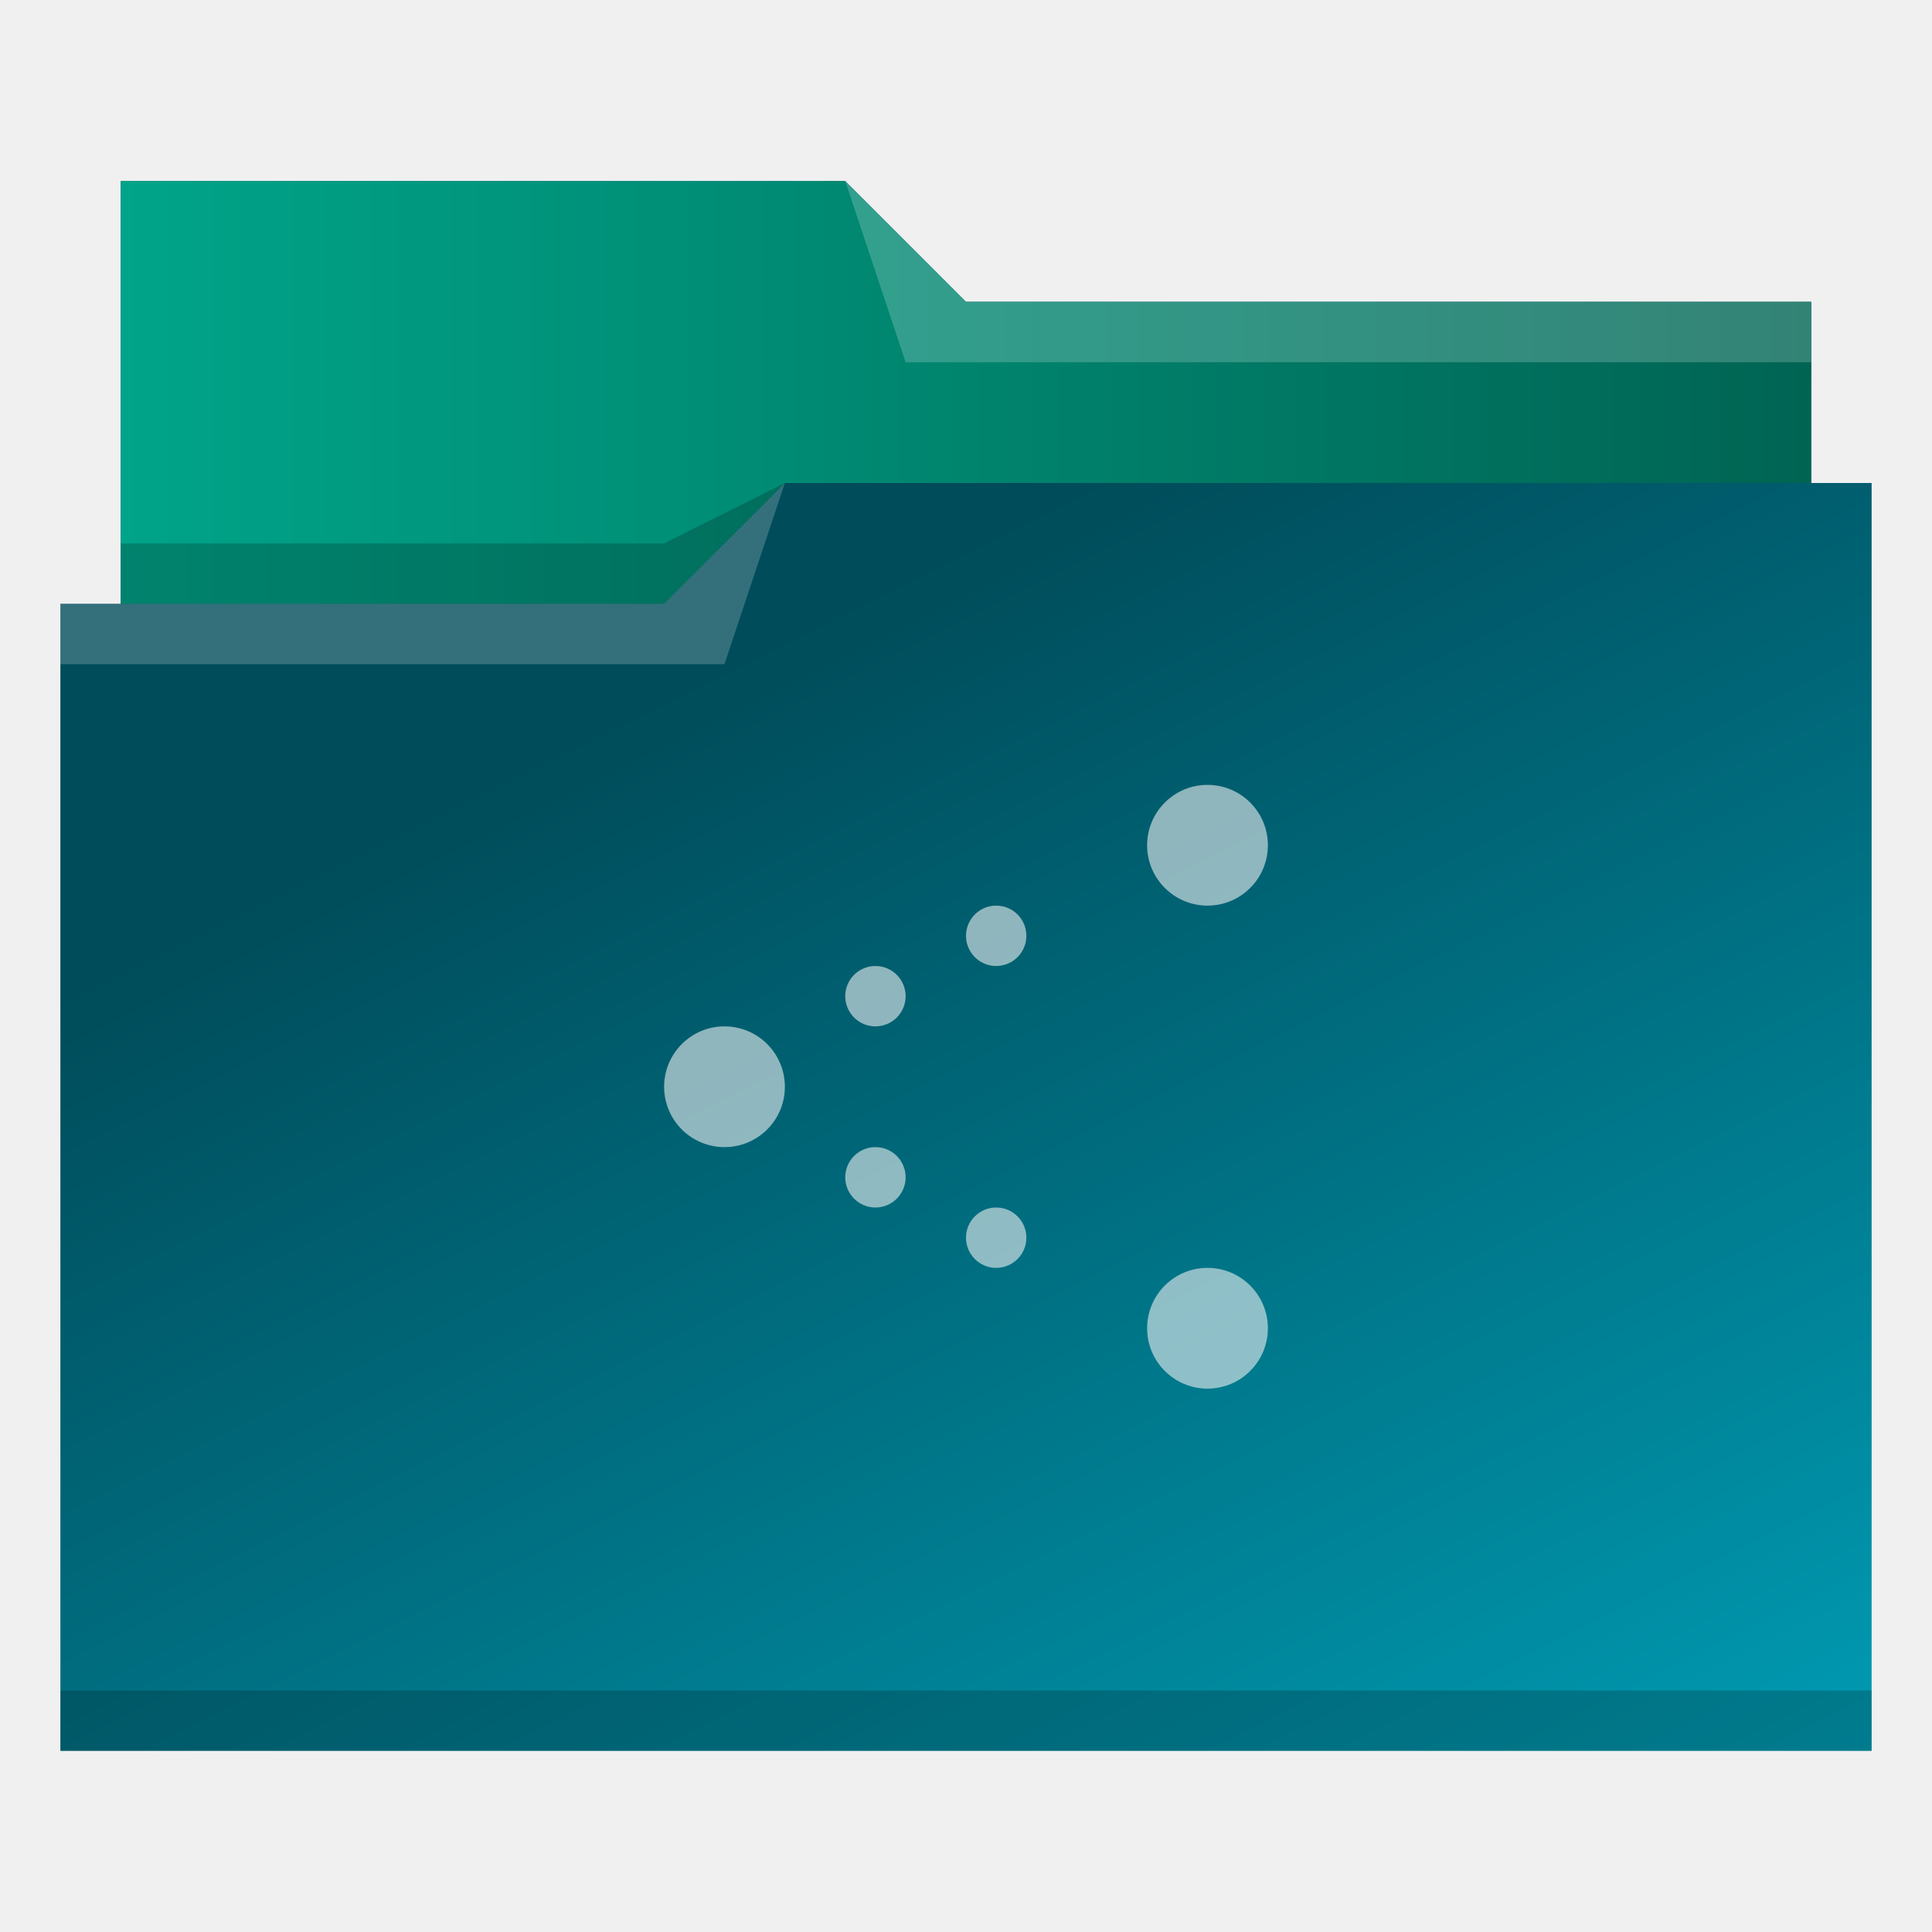
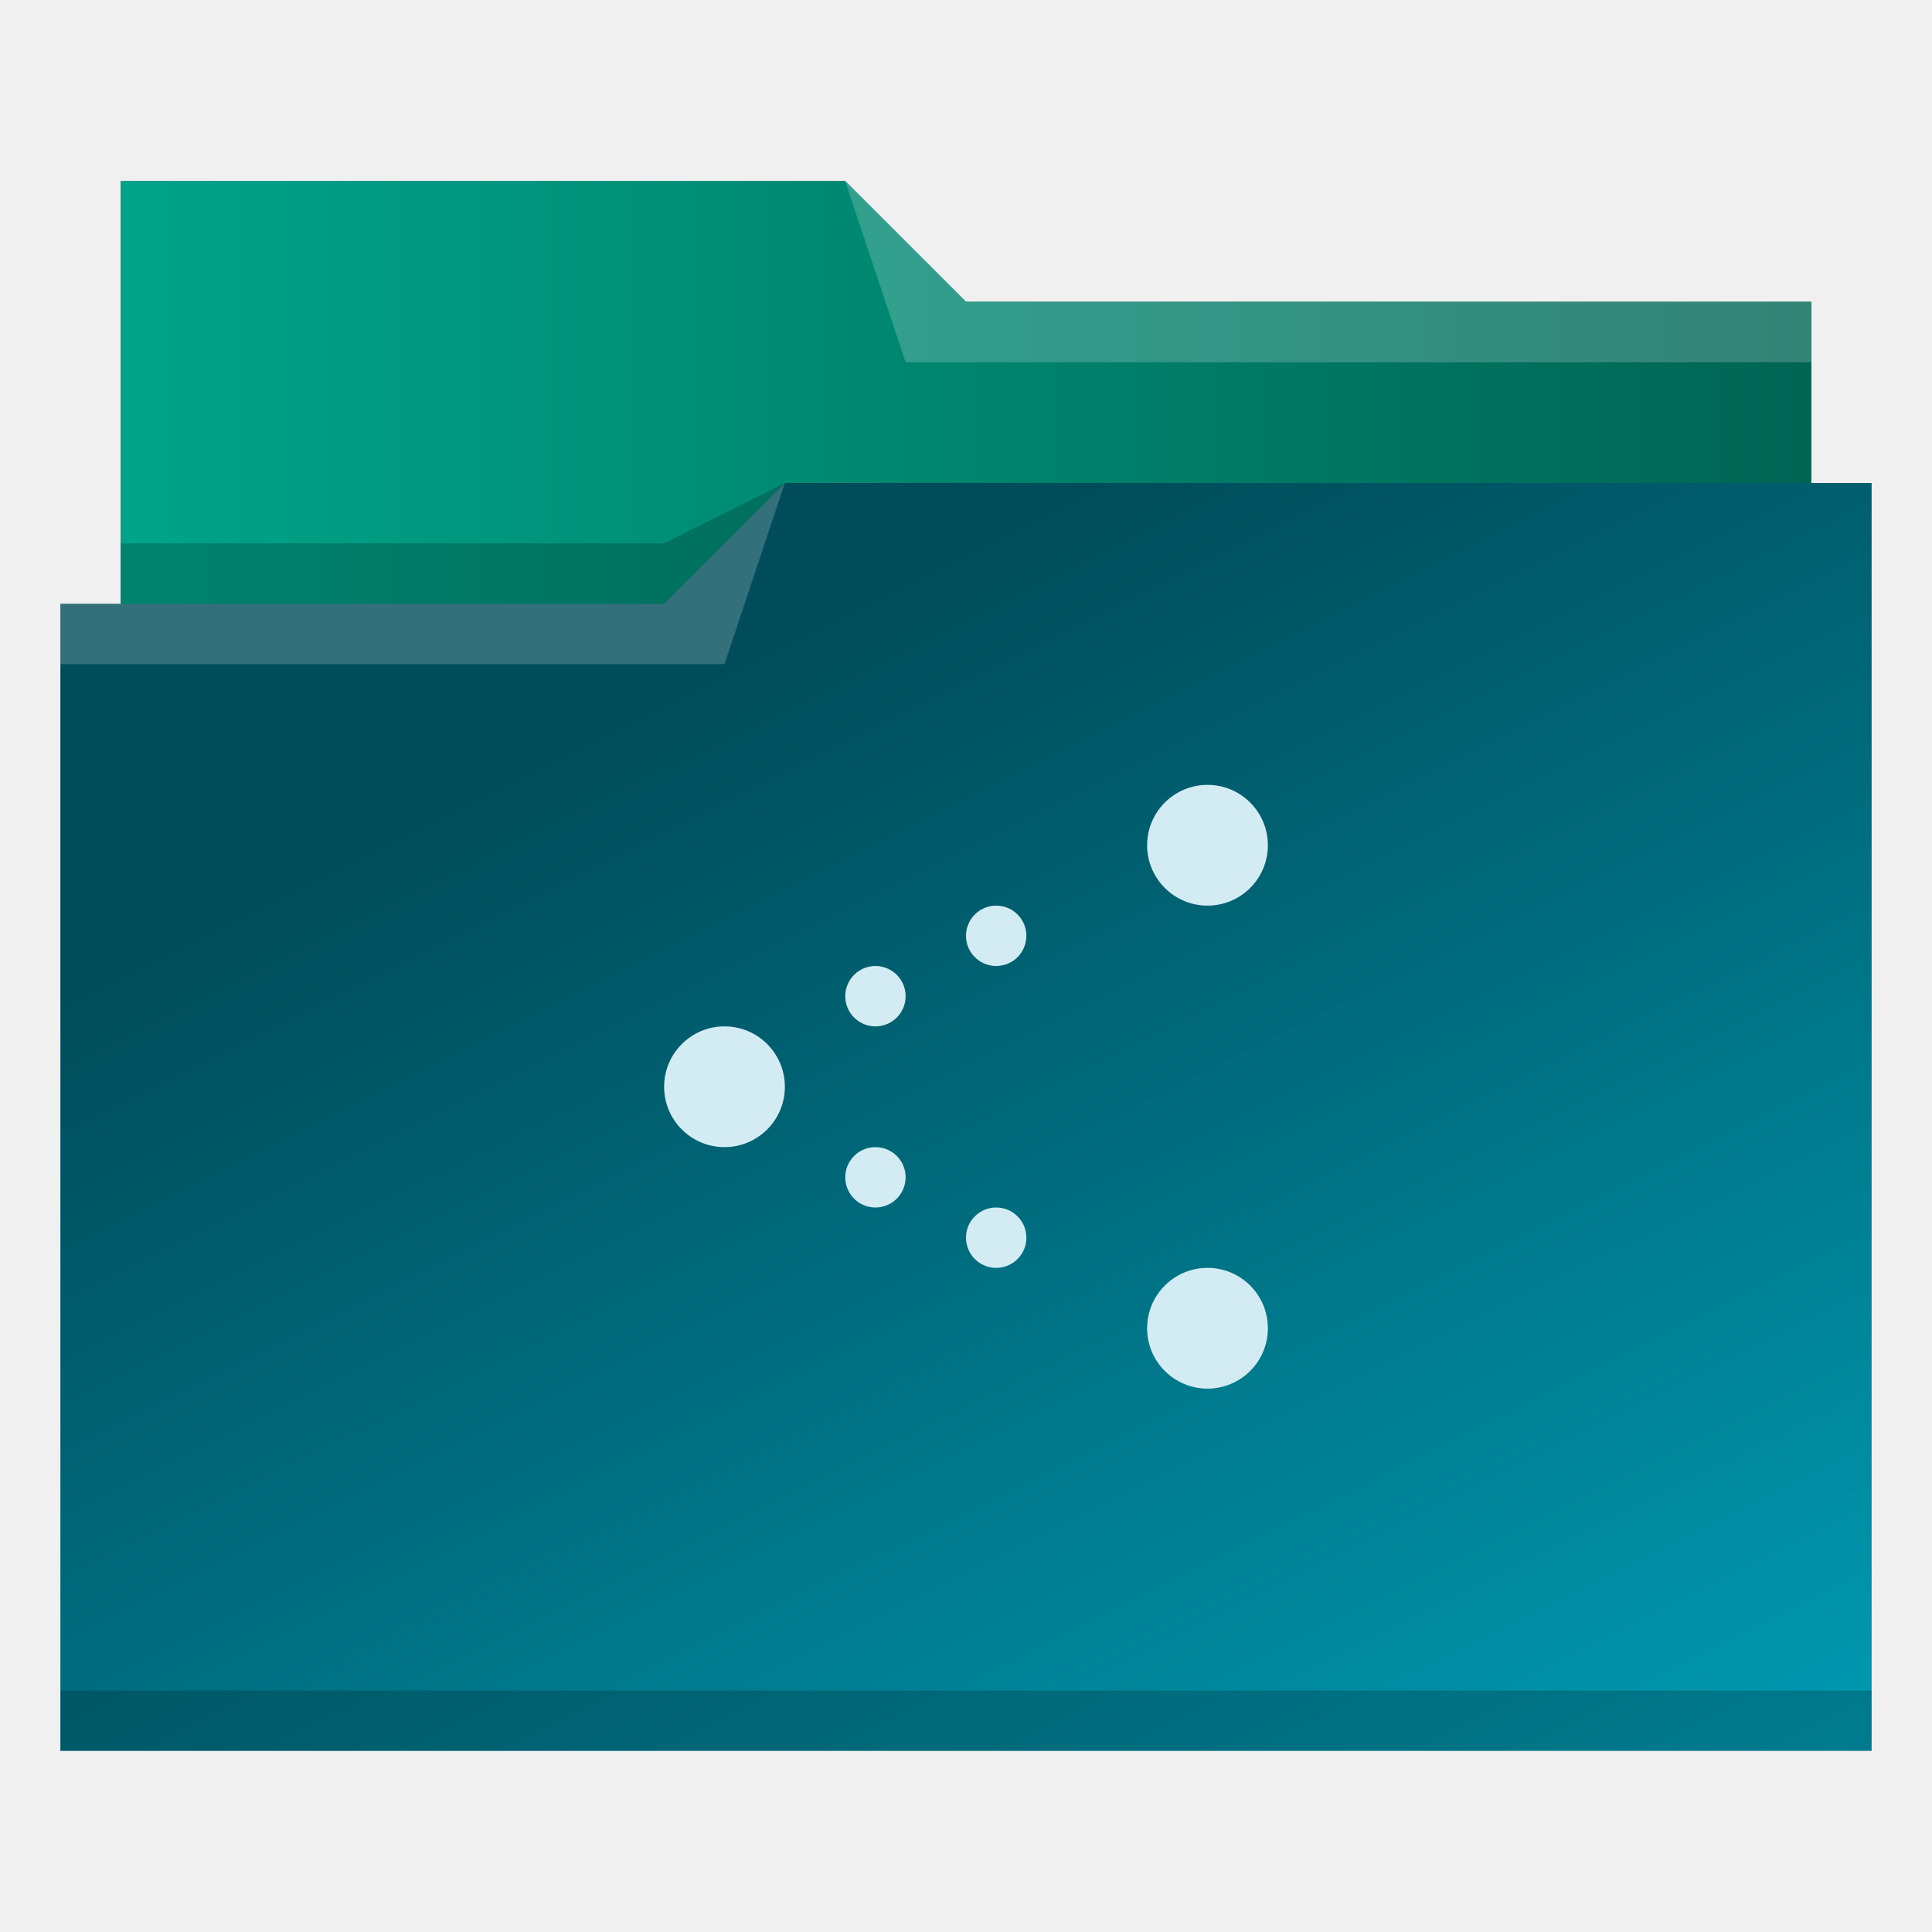
<svg xmlns="http://www.w3.org/2000/svg" xmlns:xlink="http://www.w3.org/1999/xlink" viewBox="0 0 32 32" version="1.1" id="svg14">
  <defs id="defs3051">
    <linearGradient id="linearGradient840">
      <stop style="stop-color:#004c5a;stop-opacity:1" offset="0" id="stop836" />
      <stop style="stop-color:#00a5be;stop-opacity:1" offset="1" id="stop838" />
    </linearGradient>
    <linearGradient id="linearGradient832">
      <stop style="stop-color:#00a489;stop-opacity:1" offset="0" id="stop828" />
      <stop style="stop-color:#006453;stop-opacity:1" offset="1" id="stop830" />
    </linearGradient>
    <style type="text/css" id="current-color-scheme">
      .ColorScheme-Text {
        color:#31363b;
      }
      .ColorScheme-Background {
        color:#eff0f1;
      }
      .ColorScheme-Highlight {
        color:#3daee9;
      }
      .ColorScheme-ViewText {
        color:#31363b;
      }
      .ColorScheme-ViewBackground {
        color:#fcfcfc;
      }
      .ColorScheme-ViewHover {
        color:#93cee9;
      }
      .ColorScheme-ViewFocus{
        color:#3daee9;
      }
      .ColorScheme-ButtonText {
        color:#31363b;
      }
      .ColorScheme-ButtonBackground {
        color:#eff0f1;
      }
      .ColorScheme-ButtonHover {
        color:#93cee9;
      }
      .ColorScheme-ButtonFocus{
        color:#3daee9;
      }
      </style>
    <linearGradient xlink:href="#linearGradient832" id="linearGradient834" x1="2" y1="6.5" x2="30" y2="6.5" gradientUnits="userSpaceOnUse" />
    <linearGradient xlink:href="#linearGradient840" id="linearGradient842" x1="12" y1="11" x2="24.492" y2="36.068" gradientUnits="userSpaceOnUse" />
  </defs>
  <path style="fill:url(#linearGradient842);fill-opacity:1;stroke:none" d="M 2 3 L 2 10 L 1 10 L 1 29 L 12 29 L 13 29 L 31 29 L 31 8 L 30 8 L 30 5 L 16 5 L 14 3 L 2 3 z " class="ColorScheme-Highlight" id="path4" />
  <path style="fill-opacity:1;fill-rule:evenodd;fill:url(#linearGradient834)" d="m 2,3 0,7 9,0 L 13,8 30,8 30,5 16,5 14,3 2,3 Z" id="path6" />
  <path style="fill:#ffffff;fill-opacity:0.2;fill-rule:evenodd" d="M 14 3 L 15 6 L 30 6 L 30 5 L 16 5 L 14 3 z M 13 8 L 11 10 L 1 10 L 1 11 L 12 11 L 13 8 z " id="path8" />
  <path style="fill-opacity:0.2;fill-rule:evenodd" d="M 13 8 L 11 9 L 2 9 L 2 10 L 11 10 L 13 8 z M 1 28 L 1 29 L 31 29 L 31 28 L 1 28 z " class="ColorScheme-Text" id="path10" />
-   <path style="fill:currentColor;fill-opacity:0.6;stroke:none" d="M 20 13 A 1 1 0 0 0 19 14 A 1 1 0 0 0 20 15 A 1 1 0 0 0 21 14 A 1 1 0 0 0 20 13 z M 16.5 15 A 0.5 0.5 0 0 0 16 15.5 A 0.5 0.5 0 0 0 16.5 16 A 0.5 0.5 0 0 0 17 15.5 A 0.5 0.5 0 0 0 16.5 15 z M 14.5 16 A 0.5 0.5 0 0 0 14 16.5 A 0.5 0.5 0 0 0 14.5 17 A 0.5 0.5 0 0 0 15 16.5 A 0.5 0.5 0 0 0 14.5 16 z M 12 17 A 1 1 0 0 0 11 18 A 1 1 0 0 0 12 19 A 1 1 0 0 0 13 18 A 1 1 0 0 0 12 17 z M 14.5 19 A 0.5 0.5 0 0 0 14 19.5 A 0.5 0.5 0 0 0 14.5 20 A 0.5 0.5 0 0 0 15 19.5 A 0.5 0.5 0 0 0 14.5 19 z M 16.5 20 A 0.5 0.5 0 0 0 16 20.5 A 0.5 0.5 0 0 0 16.5 21 A 0.5 0.5 0 0 0 17 20.5 A 0.5 0.5 0 0 0 16.5 20 z M 20 21 A 1 1 0 0 0 19 22 A 1 1 0 0 0 20 23 A 1 1 0 0 0 21 22 A 1 1 0 0 0 20 21 z " class="ColorScheme-Background" id="path12" />
+   <path style="fill:#d3ecf3;fill-opacity:1;stroke:none" d="M 20 13 A 1 1 0 0 0 19 14 A 1 1 0 0 0 20 15 A 1 1 0 0 0 21 14 A 1 1 0 0 0 20 13 z M 16.5 15 A 0.5 0.5 0 0 0 16 15.5 A 0.5 0.5 0 0 0 16.5 16 A 0.5 0.5 0 0 0 17 15.5 A 0.5 0.5 0 0 0 16.5 15 z M 14.5 16 A 0.5 0.5 0 0 0 14 16.5 A 0.5 0.5 0 0 0 14.5 17 A 0.5 0.5 0 0 0 15 16.5 A 0.5 0.5 0 0 0 14.5 16 z M 12 17 A 1 1 0 0 0 11 18 A 1 1 0 0 0 12 19 A 1 1 0 0 0 13 18 A 1 1 0 0 0 12 17 z M 14.5 19 A 0.5 0.5 0 0 0 14 19.5 A 0.5 0.5 0 0 0 14.5 20 A 0.5 0.5 0 0 0 15 19.5 A 0.5 0.5 0 0 0 14.5 19 z M 16.5 20 A 0.5 0.5 0 0 0 16 20.5 A 0.5 0.5 0 0 0 16.5 21 A 0.5 0.5 0 0 0 17 20.5 A 0.5 0.5 0 0 0 16.5 20 z M 20 21 A 1 1 0 0 0 19 22 A 1 1 0 0 0 20 23 A 1 1 0 0 0 21 22 A 1 1 0 0 0 20 21 z " class="ColorScheme-Background" id="path12" />
</svg>
